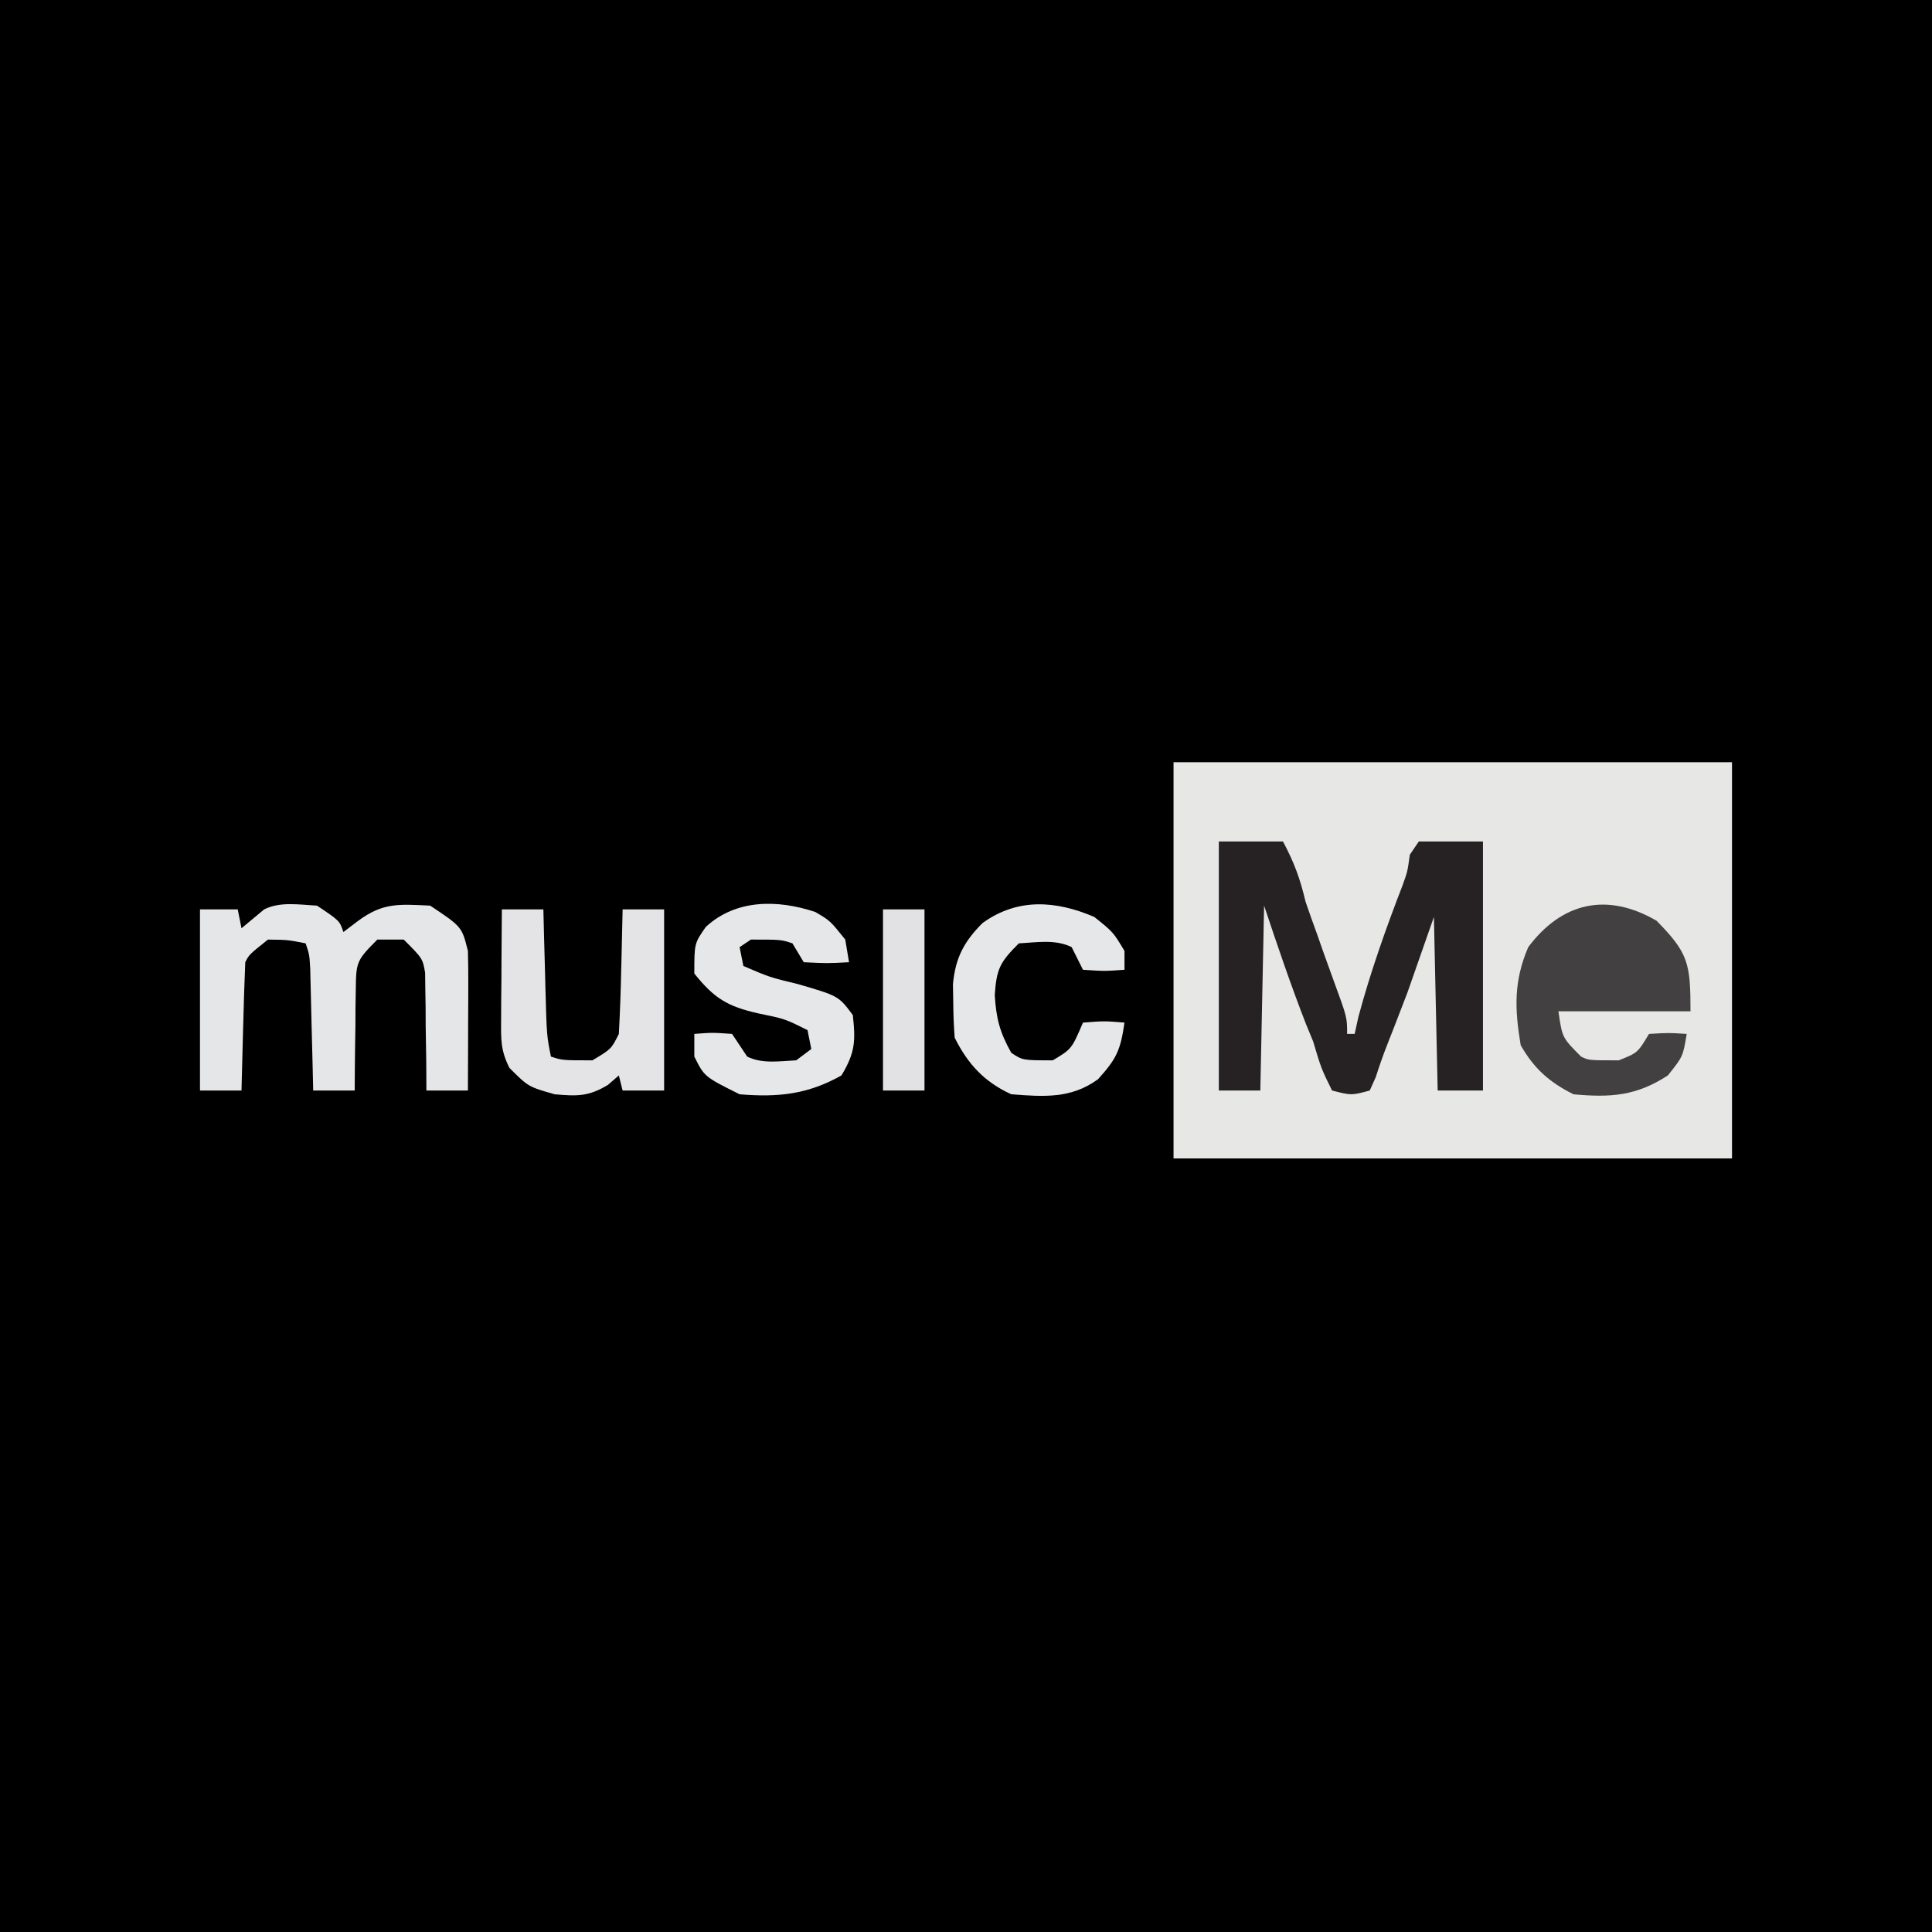
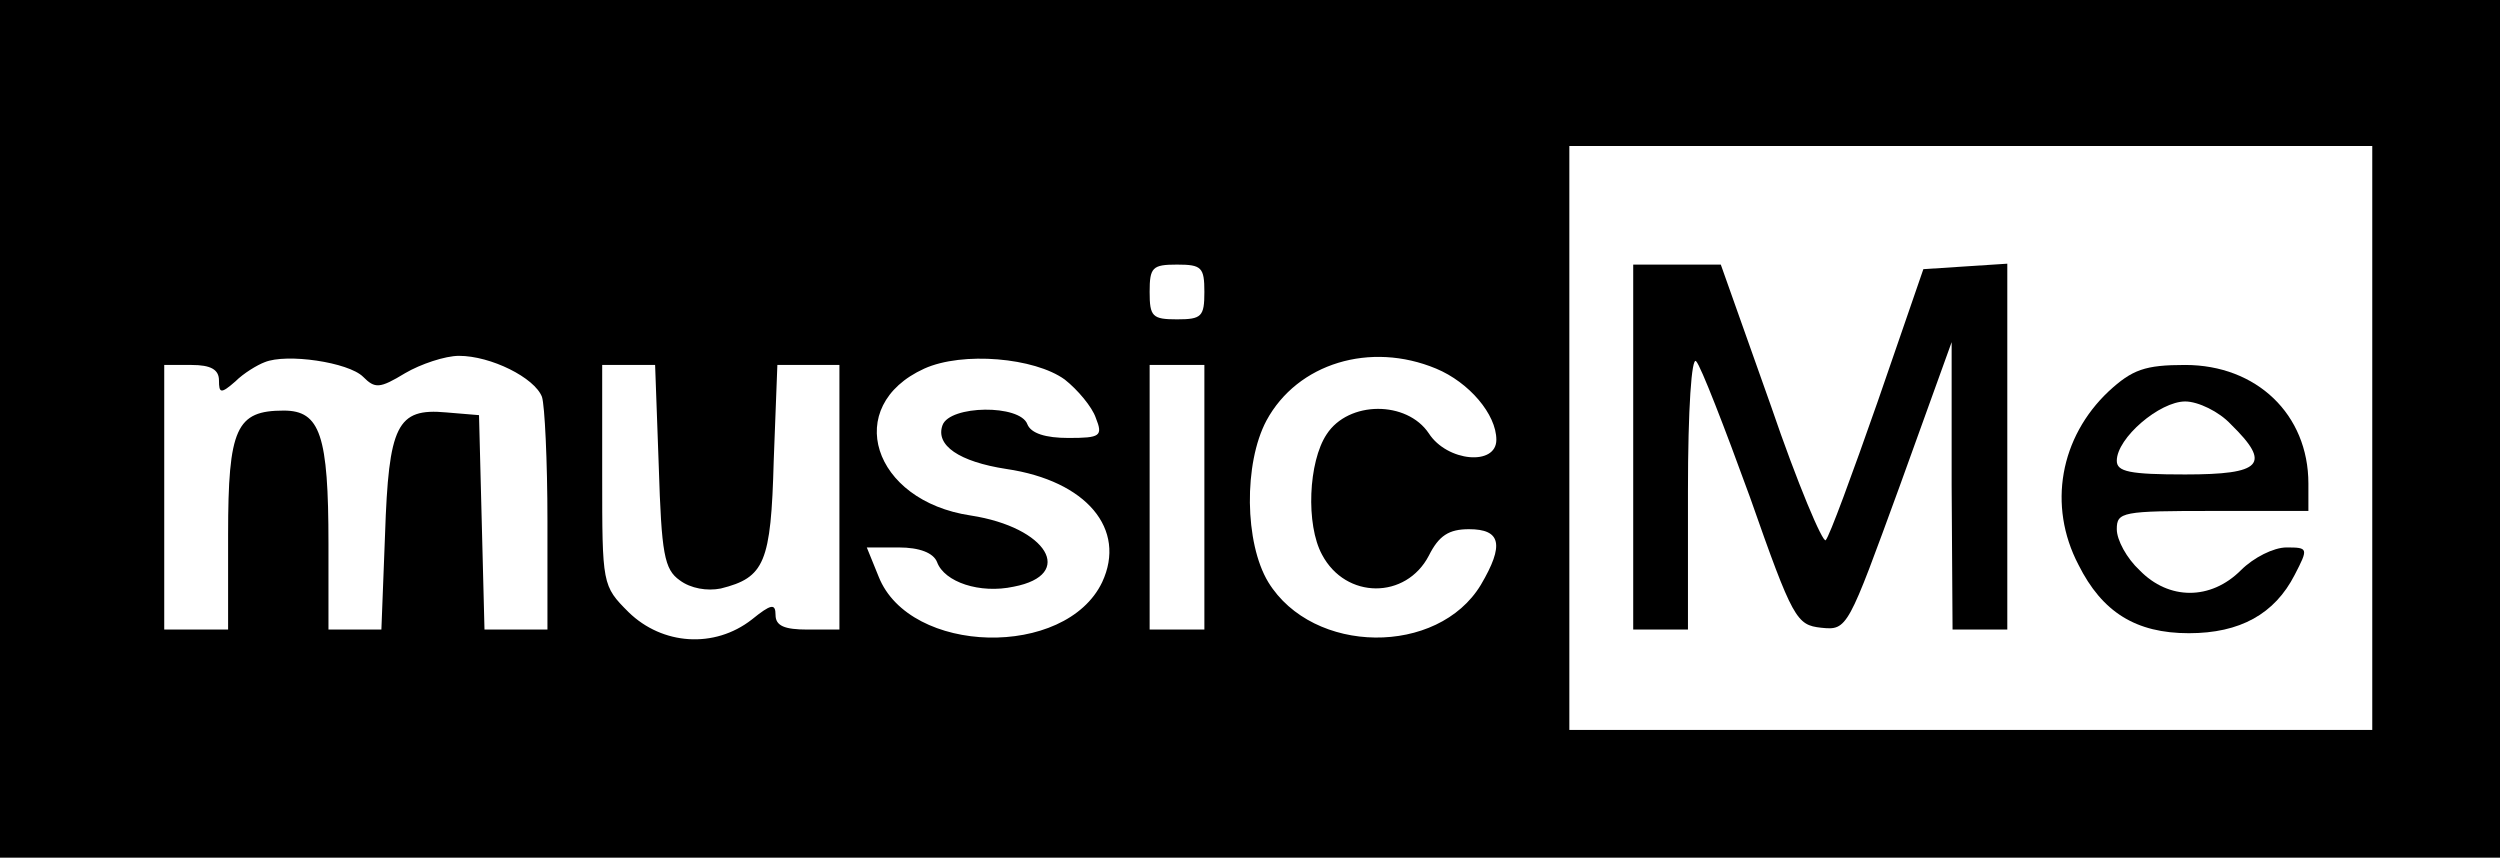
- <svg xmlns="http://www.w3.org/2000/svg" version="1.1" width="512" height="512">
-   <path d="M0 0 C168.96 0 337.92 0 512 0 C512 168.96 512 337.92 512 512 C343.04 512 174.08 512 0 512 C0 343.04 0 174.08 0 0 Z " fill="#000000" transform="translate(0,0)" />
-   <path d="M0 0 C48.84 0 97.68 0 148 0 C148 34.65 148 69.3 148 105 C99.16 105 50.32 105 0 105 C0 70.35 0 35.7 0 0 Z " fill="#E7E7E6" transform="translate(311,202)" />
-   <path d="M0 0 C5.61 0 11.22 0 17 0 C20.08 5.79 21.51 9.8 23 16 C23.99 18.89 25.01 21.76 26.06 24.62 C26.55 26.02 27.04 27.42 27.54 28.86 C28.51 31.6 29.49 34.32 30.49 37.04 C34 46.59 34 46.59 34 51 C34.66 51 35.32 51 36 51 C36.33 49.49 36.66 47.99 37 46.44 C40.18 34.6 44.29 23.01 48.71 11.58 C50 8 50 8 50.62 3.5 C51.41 2.34 52.19 1.19 53 0 C58.61 0 64.22 0 70 0 C70 21.78 70 43.56 70 66 C66.04 66 62.08 66 58 66 C57.67 50.82 57.34 35.64 57 20 C55.85 23.3 55.85 23.3 50 40 C46.25 49.75 46.25 49.75 44.58 53.98 C43.49 56.76 42.5 59.59 41.6 62.43 C41.07 63.61 40.54 64.79 40 66 C35.12 67.31 35.12 67.31 30 66 C27.12 60.12 27.12 60.12 25 53 C24.38 51.49 23.76 49.99 23.12 48.44 C19.08 38.08 15.51 27.54 12 17 C11.67 33.17 11.34 49.34 11 66 C7.37 66 3.74 66 0 66 C0 44.22 0 22.44 0 0 Z " fill="#262223" transform="translate(323,223)" />
-   <path d="M0 0 C6 4 6 4 7 7 C8.28 6.03 9.56 5.06 10.88 4.06 C17.48 -0.84 21.66 -0.39 30 0 C38.4 5.6 38.4 5.6 40 12 C40.08 14.83 40.11 17.66 40.1 20.48 C40.1 21.31 40.1 21.31 40.09 25.5 C40.08 26.37 40.08 26.37 40.06 30.75 C40.06 32.5 40.05 34.24 40.05 36.04 C40.04 40.36 40.02 44.68 40 49 C36.37 49 32.74 49 29 49 C28.99 46.53 28.97 44.06 28.96 41.52 C28.91 38.28 28.86 35.05 28.81 31.81 C28.81 30.19 28.8 28.56 28.79 26.88 C28.77 25.32 28.74 23.75 28.71 22.14 C28.69 20.7 28.68 19.26 28.66 17.78 C28 14 28 14 23 9 C20.69 9 18.38 9 16 9 C10.52 14.48 10.37 14.94 10.29 22.14 C10.26 23.71 10.23 25.27 10.21 26.88 C10.2 28.51 10.19 30.14 10.19 31.81 C10.16 33.46 10.14 35.11 10.11 36.8 C10.05 40.87 10.02 44.93 10 49 C6.37 49 2.74 49 -1 49 C-1.06 46.44 -1.12 43.87 -1.18 41.23 C-1.27 37.88 -1.35 34.54 -1.44 31.19 C-1.48 29.5 -1.52 27.8 -1.56 26.06 C-1.6 24.45 -1.64 22.83 -1.68 21.17 C-1.72 19.68 -1.76 18.18 -1.79 16.65 C-2 13 -2 13 -3 10 C-7.75 9.06 -7.75 9.06 -13 9 C-18 13 -18 13 -19 15 C-19.24 20.71 -19.42 26.41 -19.56 32.12 C-19.61 33.74 -19.65 35.35 -19.69 37.01 C-19.8 41.01 -19.9 45 -20 49 C-23.63 49 -27.26 49 -31 49 C-31 33.16 -31 17.32 -31 1 C-27.7 1 -24.4 1 -21 1 C-20.67 2.65 -20.34 4.3 -20 6 C-18.02 4.35 -16.04 2.7 -14 1 C-9.7 -1.15 -4.65 -0.23 0 0 Z " fill="#E5E6E7" transform="translate(84,240)" />
-   <path d="M0 0 C8.43 8.57 9 11.23 9 24 C-2.55 24 -14.1 24 -26 24 C-25 31 -25 31 -20 36 C-18 37 -18 37 -10 37 C-5 35 -5 35 -2 30 C3.19 29.69 3.19 29.69 8 30 C7 36 7 36 3 41 C-5.34 46.44 -12.17 46.91 -22 46 C-28.4 42.8 -32.44 39.22 -36 33 C-37.61 23.36 -37.88 16.06 -34 7 C-25.08 -4.9 -13.14 -7.62 0 0 Z " fill="#434041" transform="translate(439,244)" />
-   <path d="M0 0 C3.94 2.31 3.94 2.31 7.94 7.31 C8.1 8.3 8.1 8.3 8.94 13.31 C3.12 13.62 3.12 13.62 -3.06 13.31 C-4.05 11.66 -5.04 10.01 -6.06 8.31 C-9.06 7.31 -9.06 7.31 -17.06 7.31 C-18.05 7.97 -19.04 8.63 -20.06 9.31 C-19.73 10.96 -19.4 12.61 -19.06 14.31 C-12.06 17.31 -12.06 17.31 -4.56 19.12 C6.17 22.25 6.17 22.25 9.94 27.31 C10.71 34.23 10.55 37.29 6.94 43.31 C-2 48.34 -9.83 49.16 -20.06 48.31 C-29.4 43.65 -29.4 43.65 -32.06 38.31 C-32.06 36.33 -32.06 34.35 -32.06 32.31 C-27.31 31.94 -27.31 31.94 -22.06 32.31 C-20.74 34.29 -19.42 36.27 -18.06 38.31 C-14.04 40.32 -9.43 39.51 -5.06 39.31 C-3.74 38.32 -2.42 37.33 -1.06 36.31 C-1.39 34.66 -1.72 33.01 -2.06 31.31 C-8.06 28.31 -8.06 28.31 -15.06 26.88 C-23.28 25.04 -26.81 22.87 -32.06 16.31 C-32.06 8.31 -32.06 8.31 -29 3.94 C-21 -3.43 -9.95 -3.32 0 0 Z " fill="#E6E7E9" transform="translate(216.0625,241.6875)" />
-   <path d="M0 0 C3.63 0 7.26 0 11 0 C11.06 2.4 11.12 4.79 11.18 7.26 C11.27 10.4 11.35 13.55 11.44 16.69 C11.48 18.27 11.52 19.85 11.56 21.47 C11.89 33.43 11.89 33.43 13 39 C16 40 16 40 24 40 C29 37 29 37 31 33 C31.3 27.4 31.51 21.85 31.62 16.25 C31.66 14.69 31.7 13.14 31.74 11.54 C31.84 7.69 31.92 3.85 32 0 C35.63 0 39.26 0 43 0 C43 15.84 43 31.68 43 48 C39.37 48 35.74 48 32 48 C31.67 46.68 31.34 45.36 31 44 C30.05 44.82 29.1 45.65 28.12 46.5 C22.97 49.62 19.95 49.52 14 49 C7 47 7 47 2 42 C-0.35 37.3 -0.23 34.52 -0.2 29.3 C-0.19 27.6 -0.18 25.89 -0.18 24.14 C-0.16 22.36 -0.14 20.58 -0.12 18.75 C-0.12 16.96 -0.11 15.16 -0.1 13.31 C-0.07 8.87 -0.04 4.44 0 0 Z " fill="#E4E4E6" transform="translate(133,241)" />
-   <path d="M0 0 C5 4 5 4 8 9 C8 10.65 8 12.3 8 14 C2.69 14.38 2.69 14.38 -3 14 C-3.99 12.02 -4.98 10.04 -6 8 C-10.3 5.85 -15.35 6.76 -20 7 C-24.94 11.94 -25.91 13.69 -26.38 20.69 C-26 26.92 -25.04 30.61 -22 36 C-19 38 -19 38 -11 38 C-6 35 -6 35 -3 28 C2.69 27.56 2.69 27.56 8 28 C6.94 35.39 5.86 37.6 1 43 C-6.18 48.22 -13.39 47.65 -22 47 C-29.1 43.74 -33.46 39.08 -37 32 C-37.24 28.92 -37.35 25.84 -37.38 22.75 C-37.39 21.93 -37.39 21.93 -37.46 17.8 C-36.79 10.82 -34.55 6.55 -29.62 1.62 C-20.33 -5.11 -10.12 -4.34 0 0 Z " fill="#E6E7E8" transform="translate(290,243)" />
-   <path d="M0 0 C3.63 0 7.26 0 11 0 C11 15.84 11 31.68 11 48 C7.37 48 3.74 48 0 48 C0 32.16 0 16.32 0 0 Z " fill="#E2E2E4" transform="translate(234,241)" />
+ <svg xmlns="http://www.w3.org/2000/svg" version="1.0" width="274pt" height="94pt" viewBox="0 0 274 94" preserveAspectRatio="xMidYMid meet">
+   <g transform="translate(0,94) scale(0.1,-0.1)" fill="#000000" stroke="none">
+     <path d="M0 470 l0 -470 1370 0 1370 0 0 470 0 470 -1370 0 -1370 0 0 -470z m2600 -10 l0 -320 -440 0 -440 0 0 320 0 320 440 0 440 0 0 -320z m-1280 160 c0 -27 -3 -30 -30 -30 -27 0 -30 3 -30 30 0 27 3 30 30 30 27 0 30 -3 30 -30z m-922 -93 c13 -13 18 -13 46 4 17 10 44 19 59 19 35 0 83 -24 91 -45 3 -9 6 -70 6 -136 l0 -119 -35 0 -34 0 -3 118 -3 117 -36 3 c-54 5 -63 -14 -67 -134 l-4 -104 -29 0 -29 0 0 94 c0 119 -9 146 -49 146 -52 0 -61 -19 -61 -136 l0 -104 -35 0 -35 0 0 145 0 145 30 0 c21 0 30 -5 30 -17 0 -14 2 -15 18 -1 9 9 24 18 32 21 24 10 92 0 108 -16z m769 -3 c14 -11 30 -30 34 -42 8 -20 5 -22 -30 -22 -25 0 -41 5 -45 15 -8 22 -85 21 -93 -1 -8 -22 18 -40 70 -48 88 -13 132 -66 105 -124 -40 -84 -211 -80 -245 6 l-13 32 35 0 c23 0 38 -6 42 -16 8 -22 47 -35 84 -27 68 13 37 65 -47 78 -108 16 -141 120 -51 161 42 19 121 12 154 -12z m407 12 c36 -15 66 -50 66 -78 0 -29 -54 -24 -74 7 -24 36 -88 36 -112 -1 -20 -30 -23 -99 -5 -132 26 -49 92 -49 117 -1 11 22 22 29 44 29 35 0 39 -17 13 -61 -47 -78 -184 -77 -233 3 -26 43 -27 130 -2 177 34 63 114 87 186 57z m-852 -107 c3 -96 6 -113 23 -125 12 -9 30 -12 45 -9 48 12 55 28 58 140 l4 105 34 0 34 0 0 -145 0 -145 -35 0 c-25 0 -35 4 -35 16 0 13 -5 12 -26 -5 -41 -32 -98 -28 -135 8 -29 29 -29 30 -29 150 l0 121 29 0 29 0 4 -111z m598 -34 l0 -145 -30 0 -30 0 0 145 0 145 30 0 30 0 0 -145z" />
+     <path d="M1790 450 l0 -200 30 0 30 0 0 152 c0 90 4 148 9 142 5 -5 31 -72 59 -149 47 -134 51 -140 78 -143 29 -3 29 -1 86 155 l57 158 0 -157 1 -158 30 0 30 0 0 201 0 200 -46 -3 -46 -3 -50 -145 c-28 -80 -53 -148 -57 -152 -3 -4 -31 62 -60 147 l-55 155 -48 0 -48 0 0 -200z" />
+     <path d="M2311 511 c-53 -50 -67 -125 -33 -190 26 -52 63 -75 121 -75 56 0 94 21 116 64 15 29 15 30 -9 30 -14 0 -36 -11 -50 -25 -33 -33 -79 -33 -111 0 -14 13 -25 33 -25 45 0 19 6 20 105 20 l105 0 0 30 c0 76 -57 130 -135 130 -44 0 -58 -5 -84 -29z m134 -36 c45 -44 34 -55 -50 -55 -61 0 -75 3 -75 15 0 25 47 65 75 65 14 0 37 -11 50 -25z" />
+   </g>
</svg>
